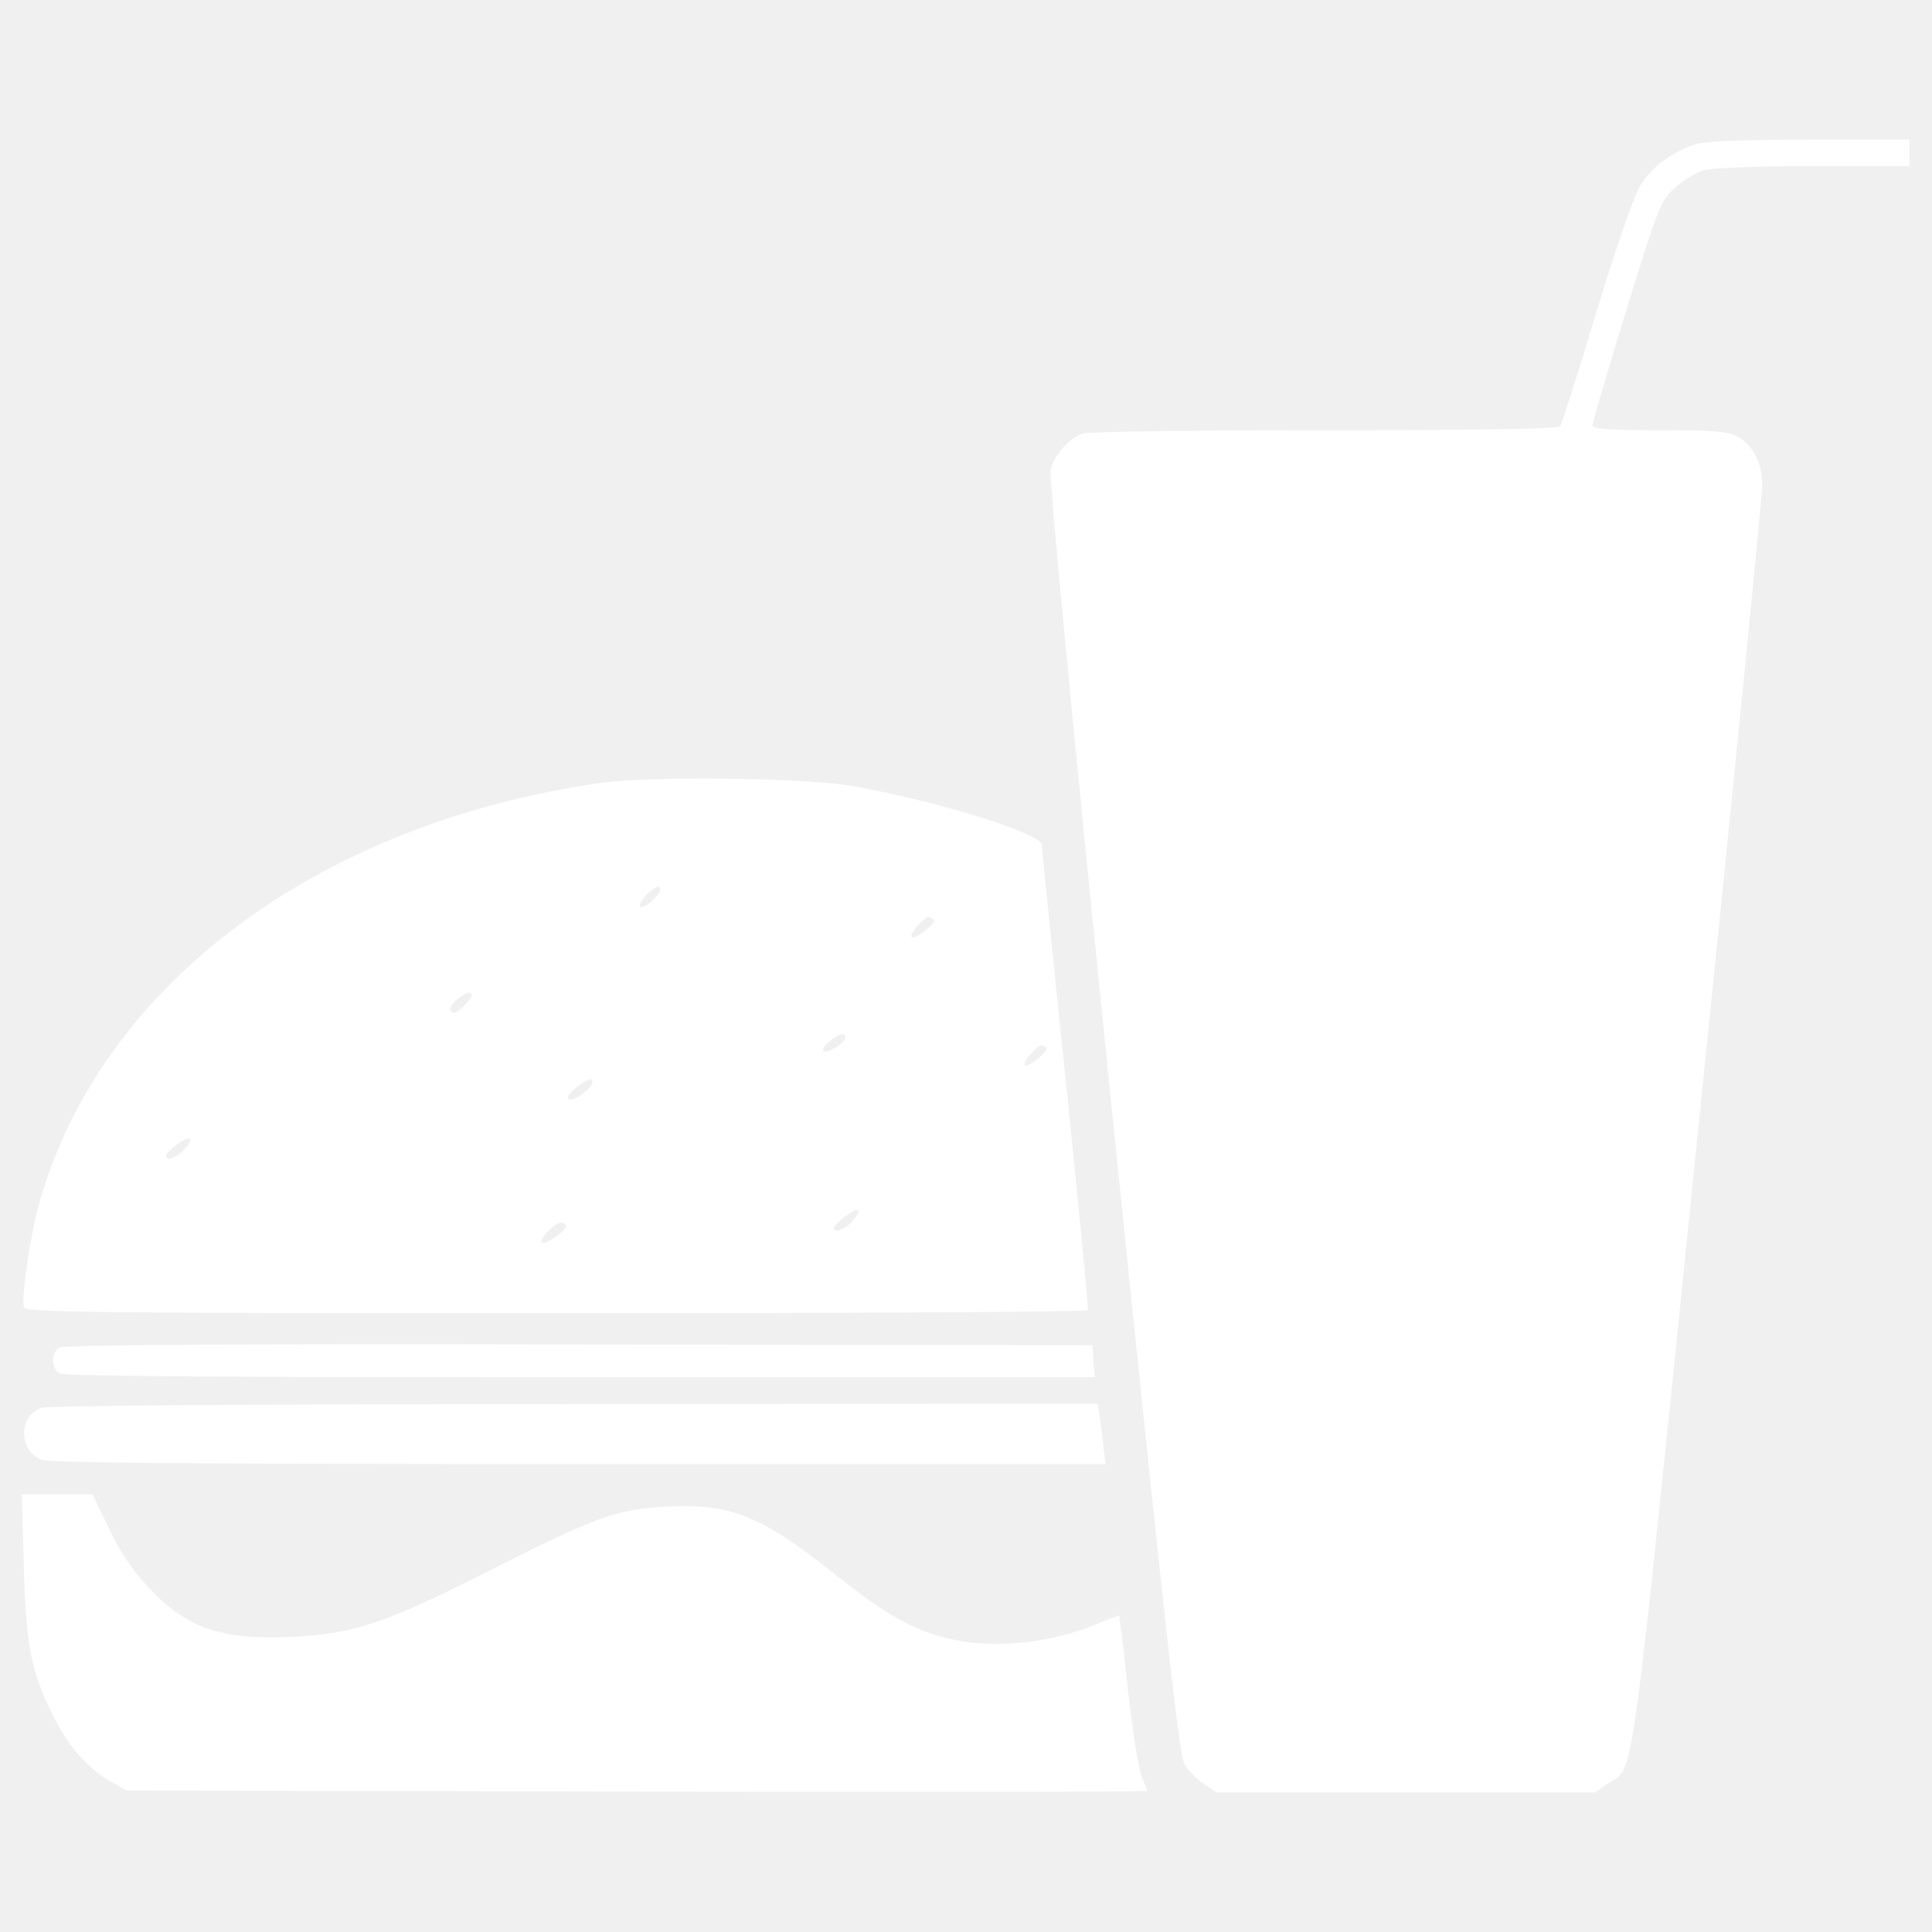
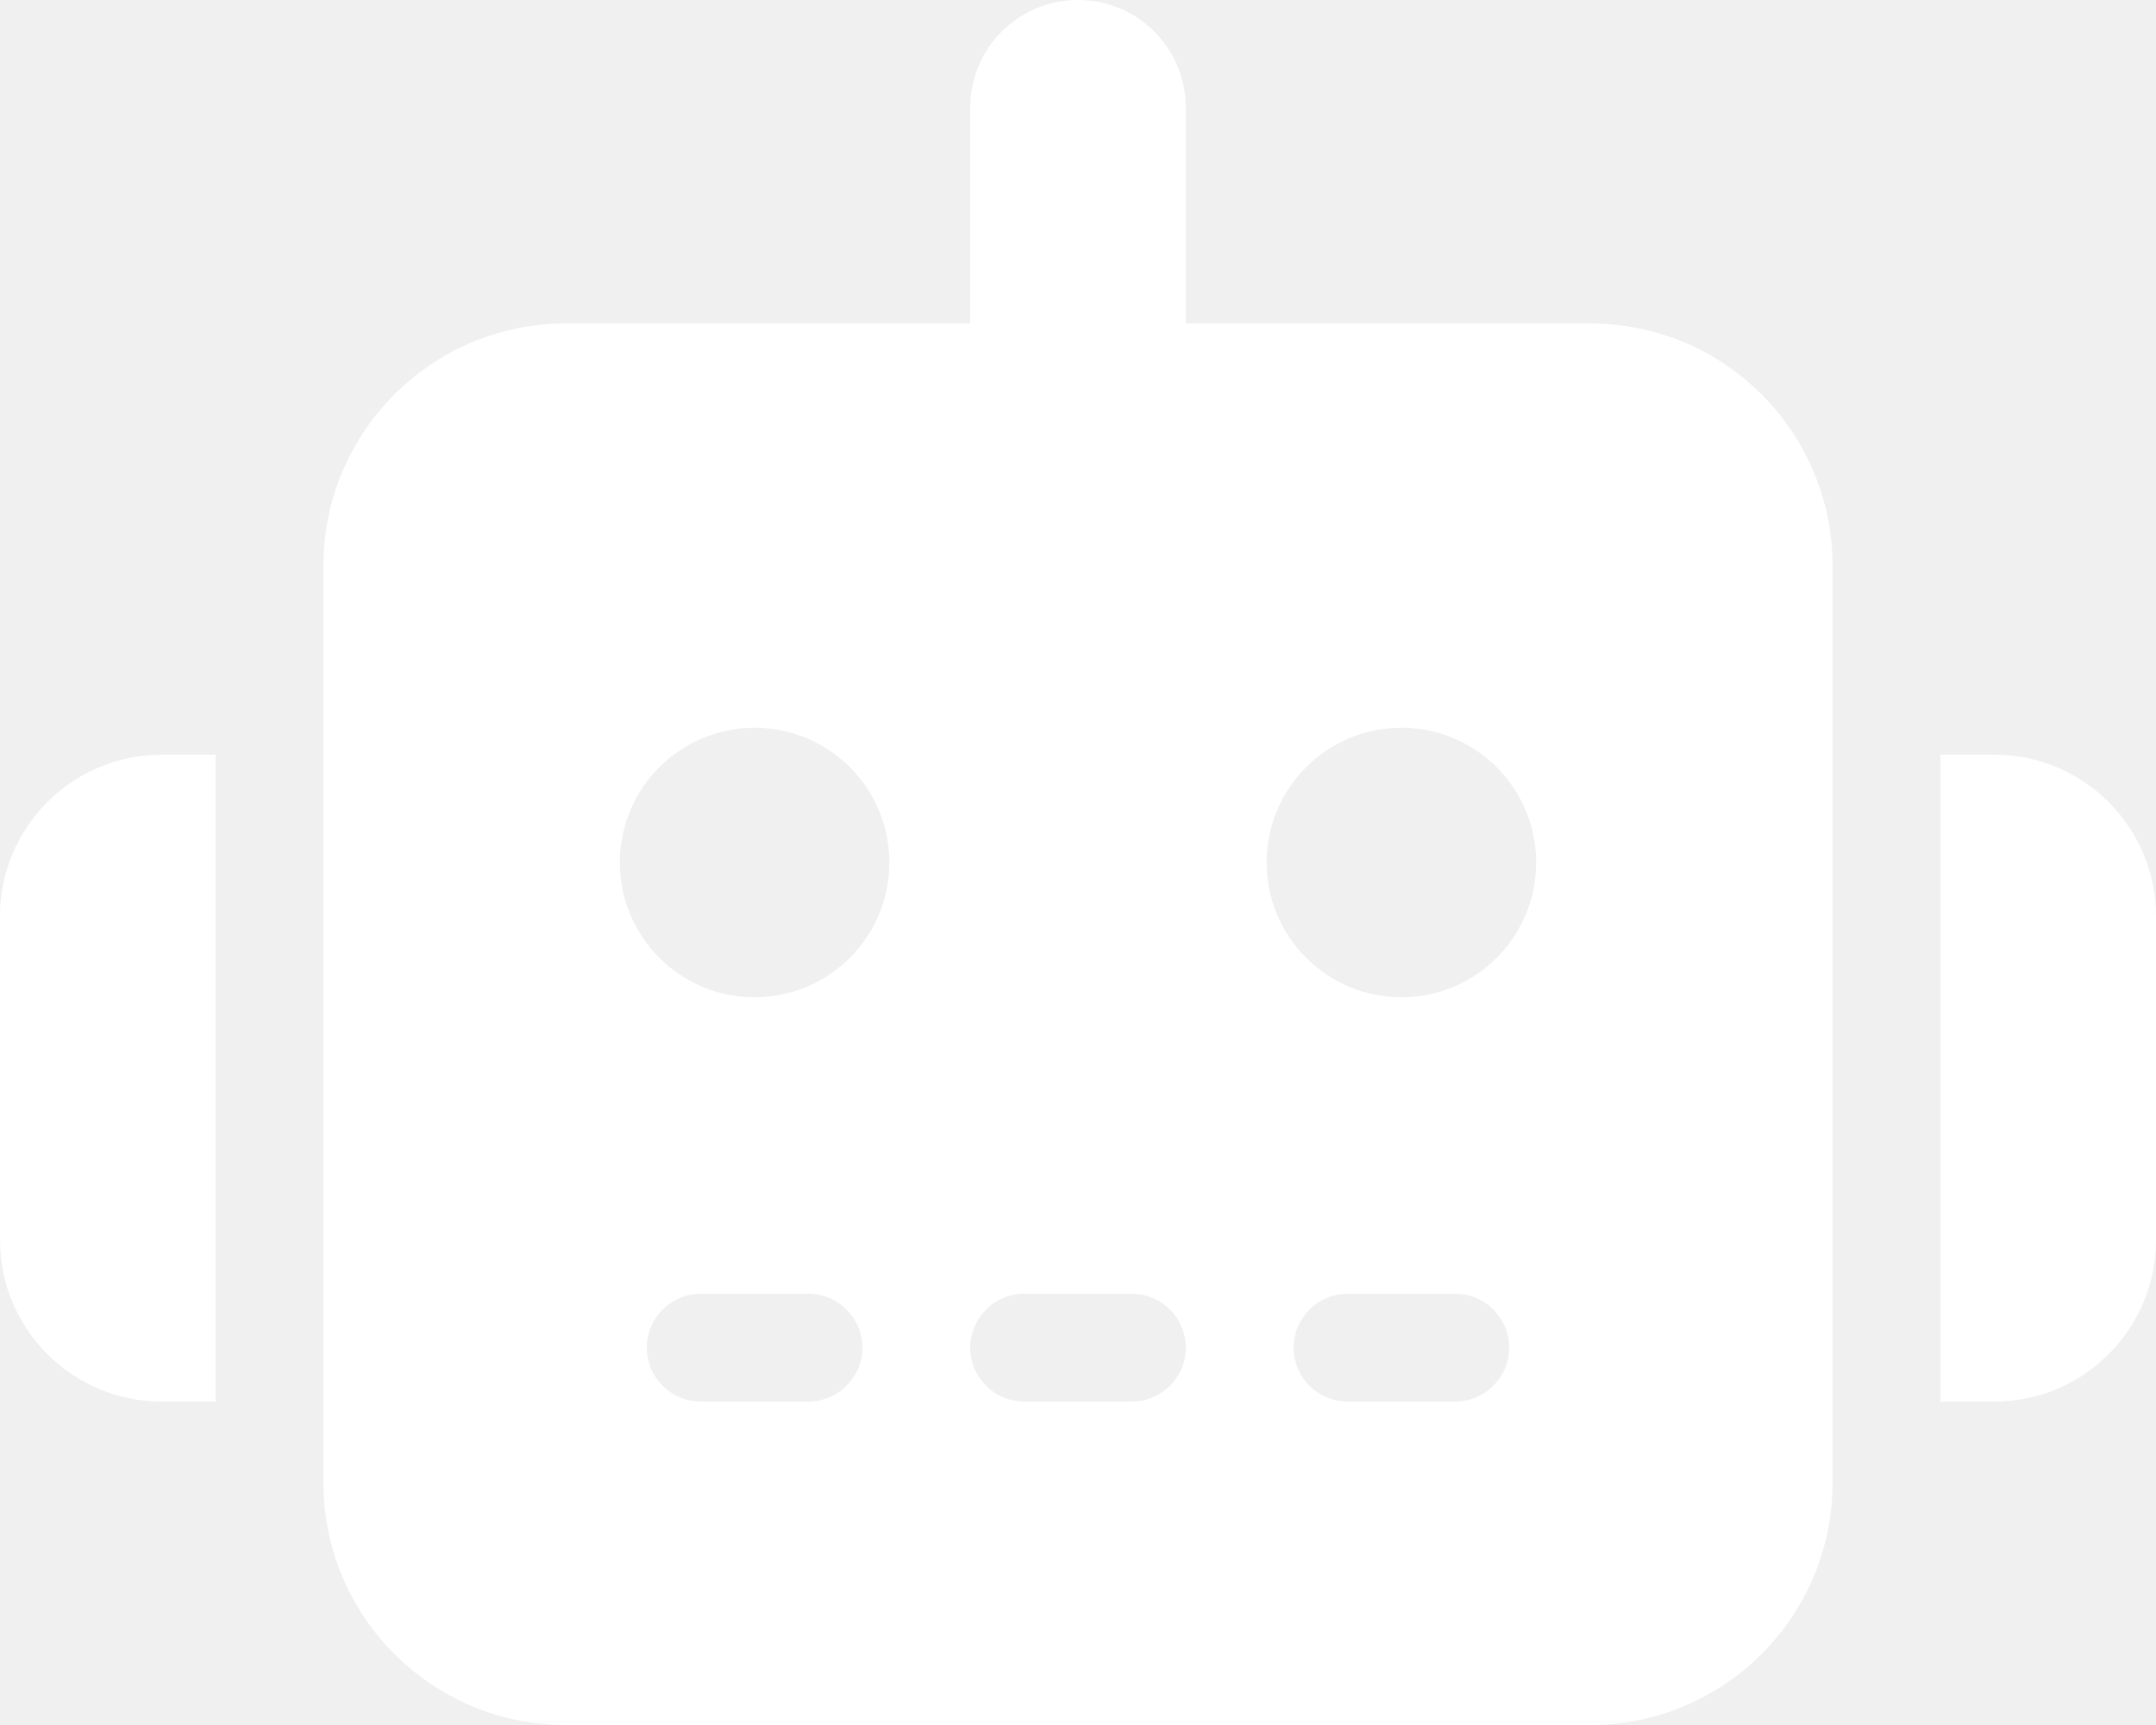
- <svg xmlns="http://www.w3.org/2000/svg" version="1.0" width="512pt" height="512pt" viewBox="0 0 512 512" preserveAspectRatio="xMidYMid meet" transform="matrix(1, 0, 0, 1, 0, 0)">
-   <g transform="translate(0,512) scale(0.1,-0.1)" fill="#ffffff" stroke="none">
-     <path d="M4487 4736 c-63 -23 -114 -63 -142 -111 -15 -25 -67 -175 -115 -334 -48 -160 -91 -294 -95 -300 -4 -8 -198 -11 -625 -11 -340 0 -629 -4 -642 -9 -37 -14 -77 -61 -84 -98 -4 -21 62 -710 165 -1717 139 -1356 176 -1687 190 -1711 9 -16 32 -40 51 -52 l33 -23 502 0 502 0 33 23 c73 49 55 -81 240 1731 94 912 170 1681 170 1710 0 60 -25 108 -69 131 -24 12 -67 15 -206 15 -133 0 -175 3 -175 13 0 6 40 142 89 302 86 279 91 291 129 326 22 21 57 42 78 48 23 6 142 11 292 11 l252 0 0 35 0 35 -267 0 c-199 -1 -278 -4 -306 -14z" fill="#ffffff" />
-     <path d="M1590 3045 c-748 -108 -1318 -533 -1484 -1106 -26 -91 -51 -261 -42 -284 5 -13 189 -15 1410 -15 773 0 1407 3 1409 8 2 4 -25 279 -59 612 -35 333 -63 612 -63 621 -2 30 -266 113 -496 155 -123 23 -542 28 -675 9z m160 -283 c0 -14 -46 -53 -53 -45 -4 3 3 17 15 30 22 23 38 30 38 15z m724 -80 c6 -11 -49 -53 -58 -45 -7 7 33 53 45 53 4 0 10 -4 13 -8z m-1224 -200 c0 -5 -11 -19 -24 -31 -17 -16 -26 -19 -31 -10 -5 7 2 19 16 30 26 20 39 24 39 11z m990 -112 c0 -14 -49 -44 -58 -35 -4 3 4 15 17 26 26 21 41 24 41 9z m533 -26 c8 -8 -46 -53 -56 -47 -5 3 2 16 14 29 23 25 31 28 42 18z m-1203 -93 c0 -15 -51 -51 -63 -44 -6 4 2 16 19 30 31 24 44 29 44 14z m-1081 -177 c-21 -23 -49 -32 -49 -17 0 12 54 51 63 46 5 -3 -2 -16 -14 -29z m1770 -190 c-20 -22 -49 -32 -49 -19 0 12 55 53 63 48 5 -3 -2 -16 -14 -29z m-759 -13 c0 -13 -56 -52 -64 -44 -8 9 34 53 51 53 7 0 13 -4 13 -9z" fill="#ffffff" />
-     <path d="M158 1549 c-24 -13 -23 -56 1 -69 13 -7 462 -10 1381 -10 l1361 0 -3 43 -3 42 -1360 2 c-911 2 -1366 -1 -1377 -8z" fill="#ffffff" />
-     <path d="M109 1389 c-62 -23 -59 -117 3 -138 21 -8 465 -11 1424 -11 l1394 0 -6 48 c-3 26 -7 62 -10 80 l-5 32 -1387 -1 c-870 0 -1397 -4 -1413 -10z" fill="#ffffff" />
-     <path d="M63 973 c6 -210 18 -277 72 -388 41 -86 92 -147 153 -183 l47 -27 1352 -3 c744 -1 1353 -1 1353 2 0 2 -7 20 -15 40 -8 20 -24 122 -36 228 -11 106 -22 194 -23 196 -2 1 -24 -7 -50 -18 -124 -53 -271 -70 -386 -46 -104 22 -175 61 -320 176 -195 155 -276 187 -449 177 -127 -7 -185 -28 -467 -171 -273 -138 -356 -166 -523 -174 -188 -8 -277 23 -380 134 -39 41 -73 92 -102 153 l-44 91 -94 0 -93 0 5 -187z" fill="#ffffff" />
-   </g>
+ <svg xmlns="http://www.w3.org/2000/svg" viewBox="0 0 640 512">
+   <path fill="#FFFFFF" d="M320 0c17.7 0 32 14.3 32 32l0 64 120 0c39.8 0 72 32.2 72 72l0 272c0 39.8-32.2 72-72 72l-304 0c-39.8 0-72-32.2-72-72l0-272c0-39.8 32.2-72 72-72l120 0 0-64c0-17.7 14.3-32 32-32zM208 384c-8.8 0-16 7.2-16 16s7.2 16 16 16l32 0c8.8 0 16-7.2 16-16s-7.2-16-16-16l-32 0zm96 0c-8.8 0-16 7.2-16 16s7.2 16 16 16l32 0c8.8 0 16-7.2 16-16s-7.2-16-16-16l-32 0zm96 0c-8.8 0-16 7.2-16 16s7.2 16 16 16l32 0c8.8 0 16-7.2 16-16s-7.2-16-16-16l-32 0zM264 256a40 40 0 1 0 -80 0 40 40 0 1 0 80 0zm152 40a40 40 0 1 0 0-80 40 40 0 1 0 0 80zM48 224l16 0 0 192-16 0c-26.5 0-48-21.5-48-48l0-96c0-26.5 21.5-48 48-48zm544 0c26.5 0 48 21.5 48 48l0 96c0 26.5-21.5 48-48 48l-16 0 0-192 16 0z" />
</svg>
